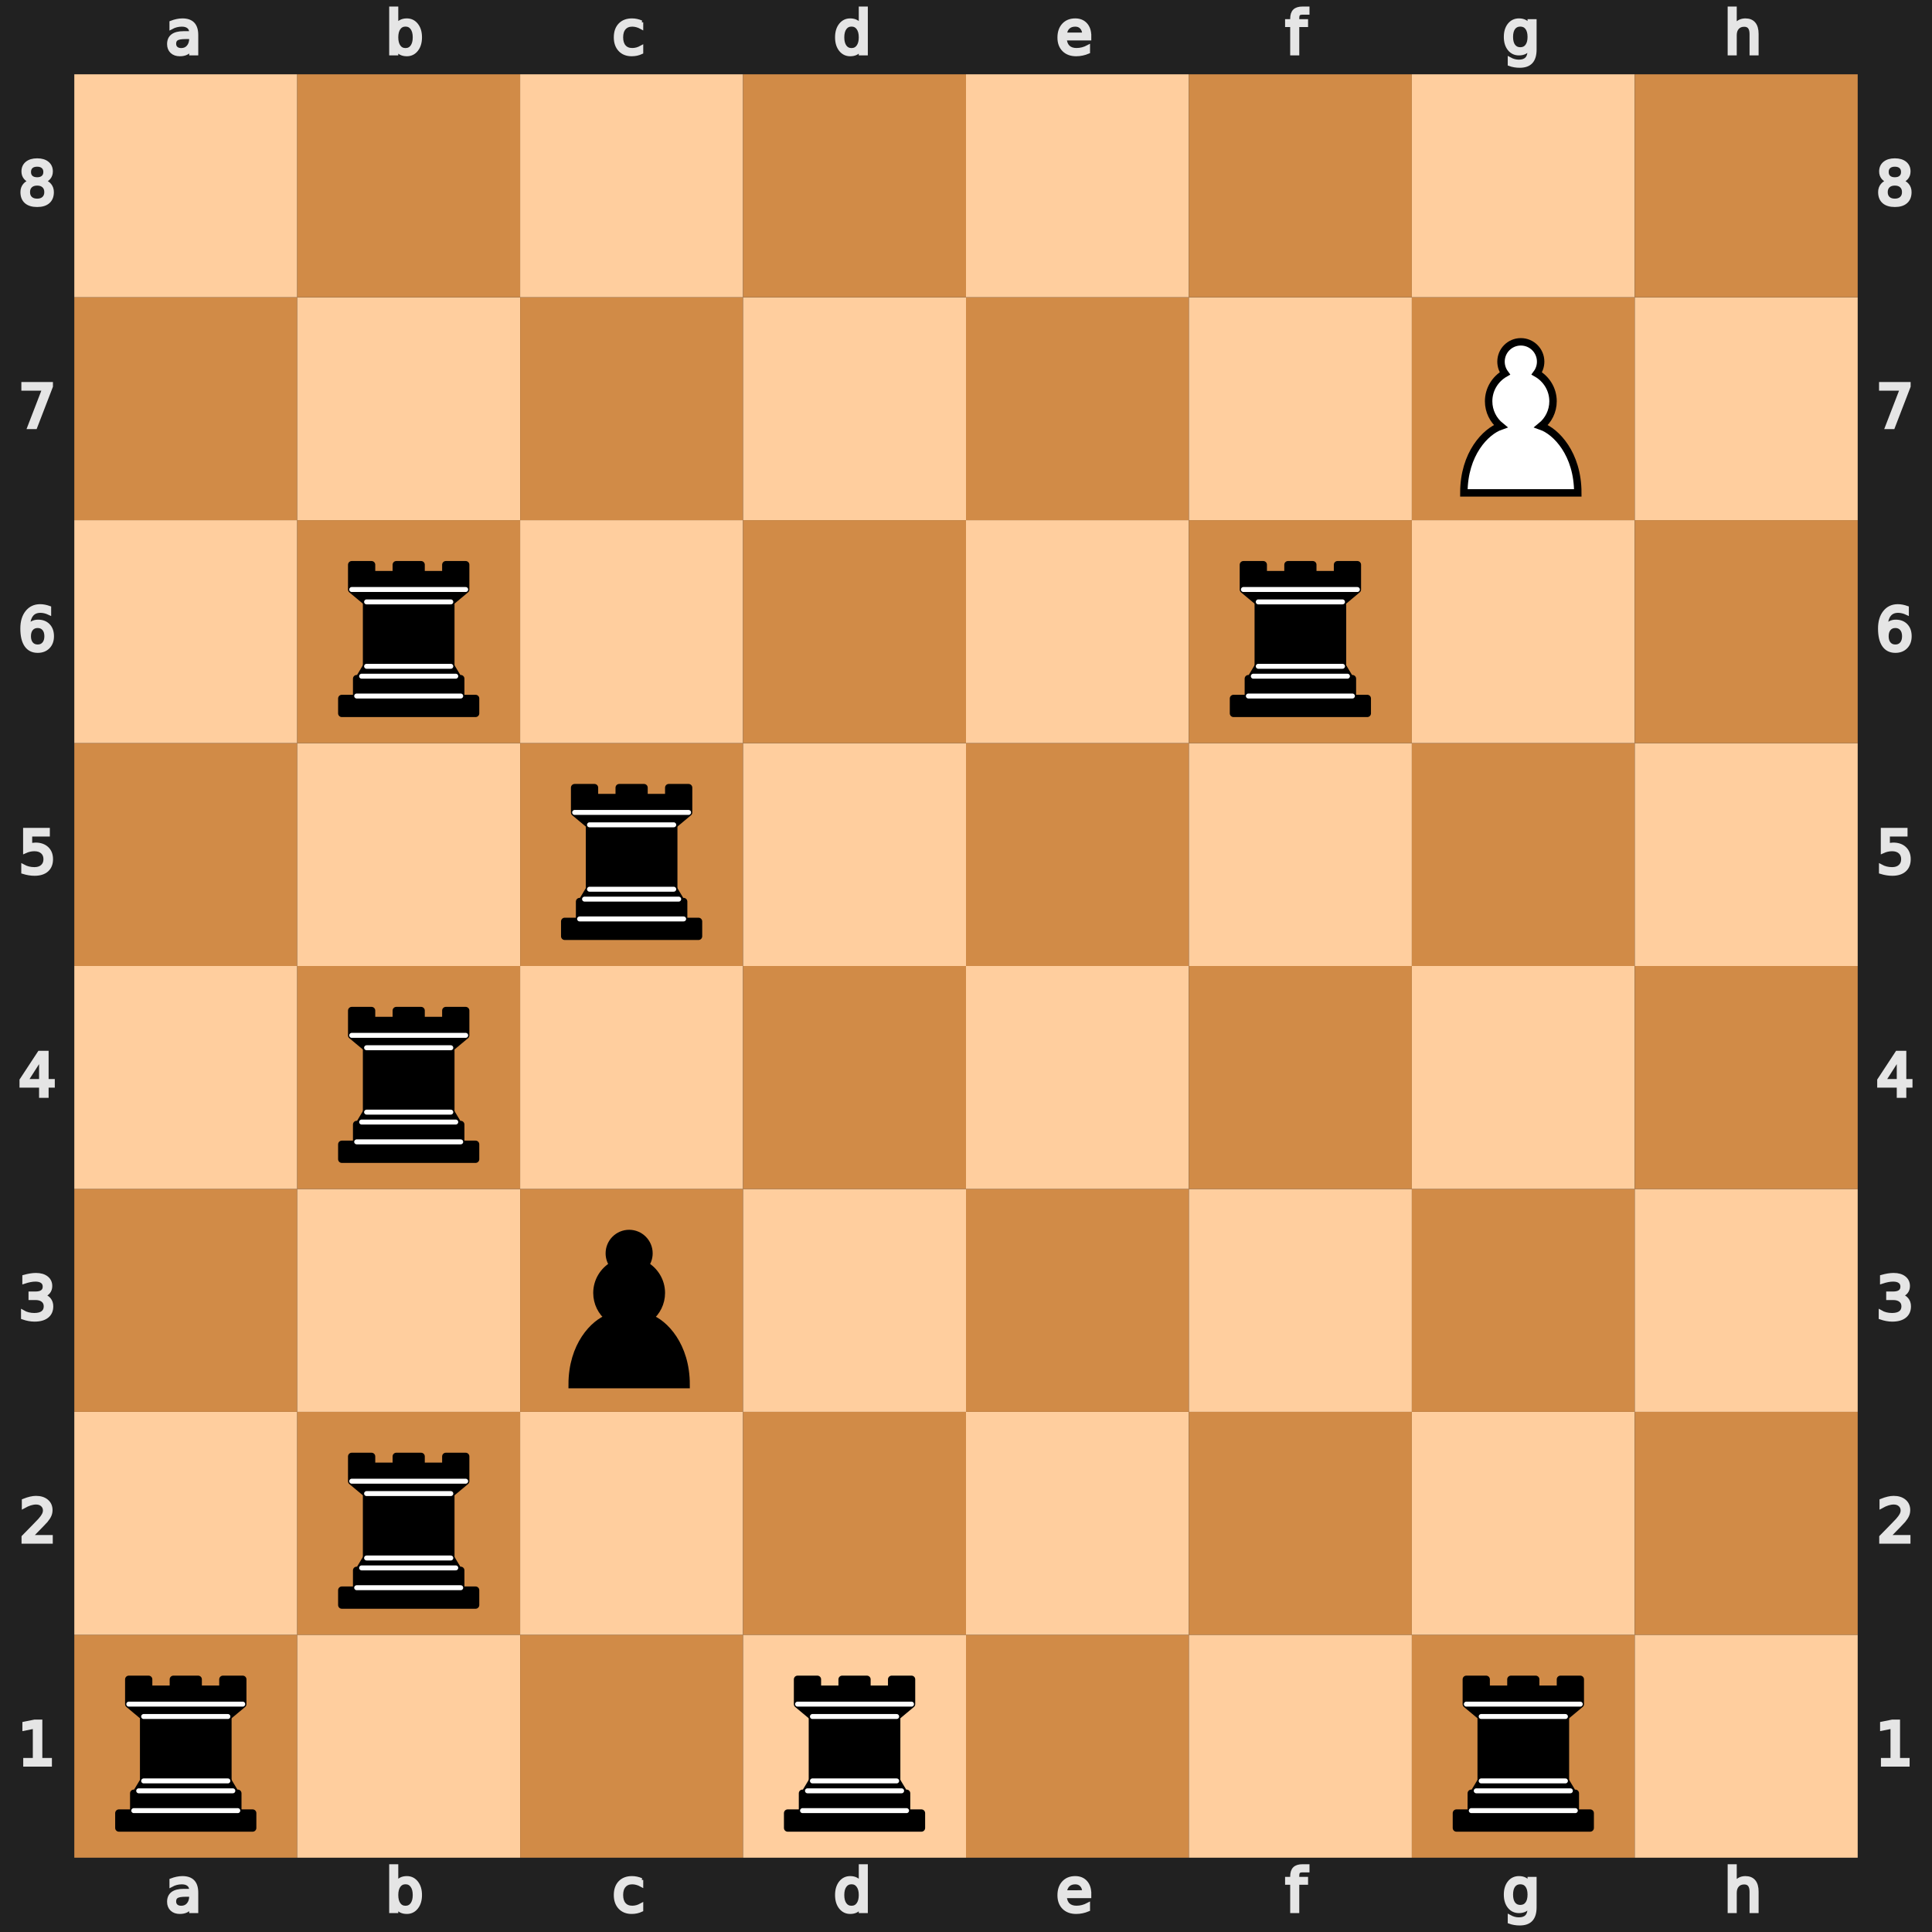
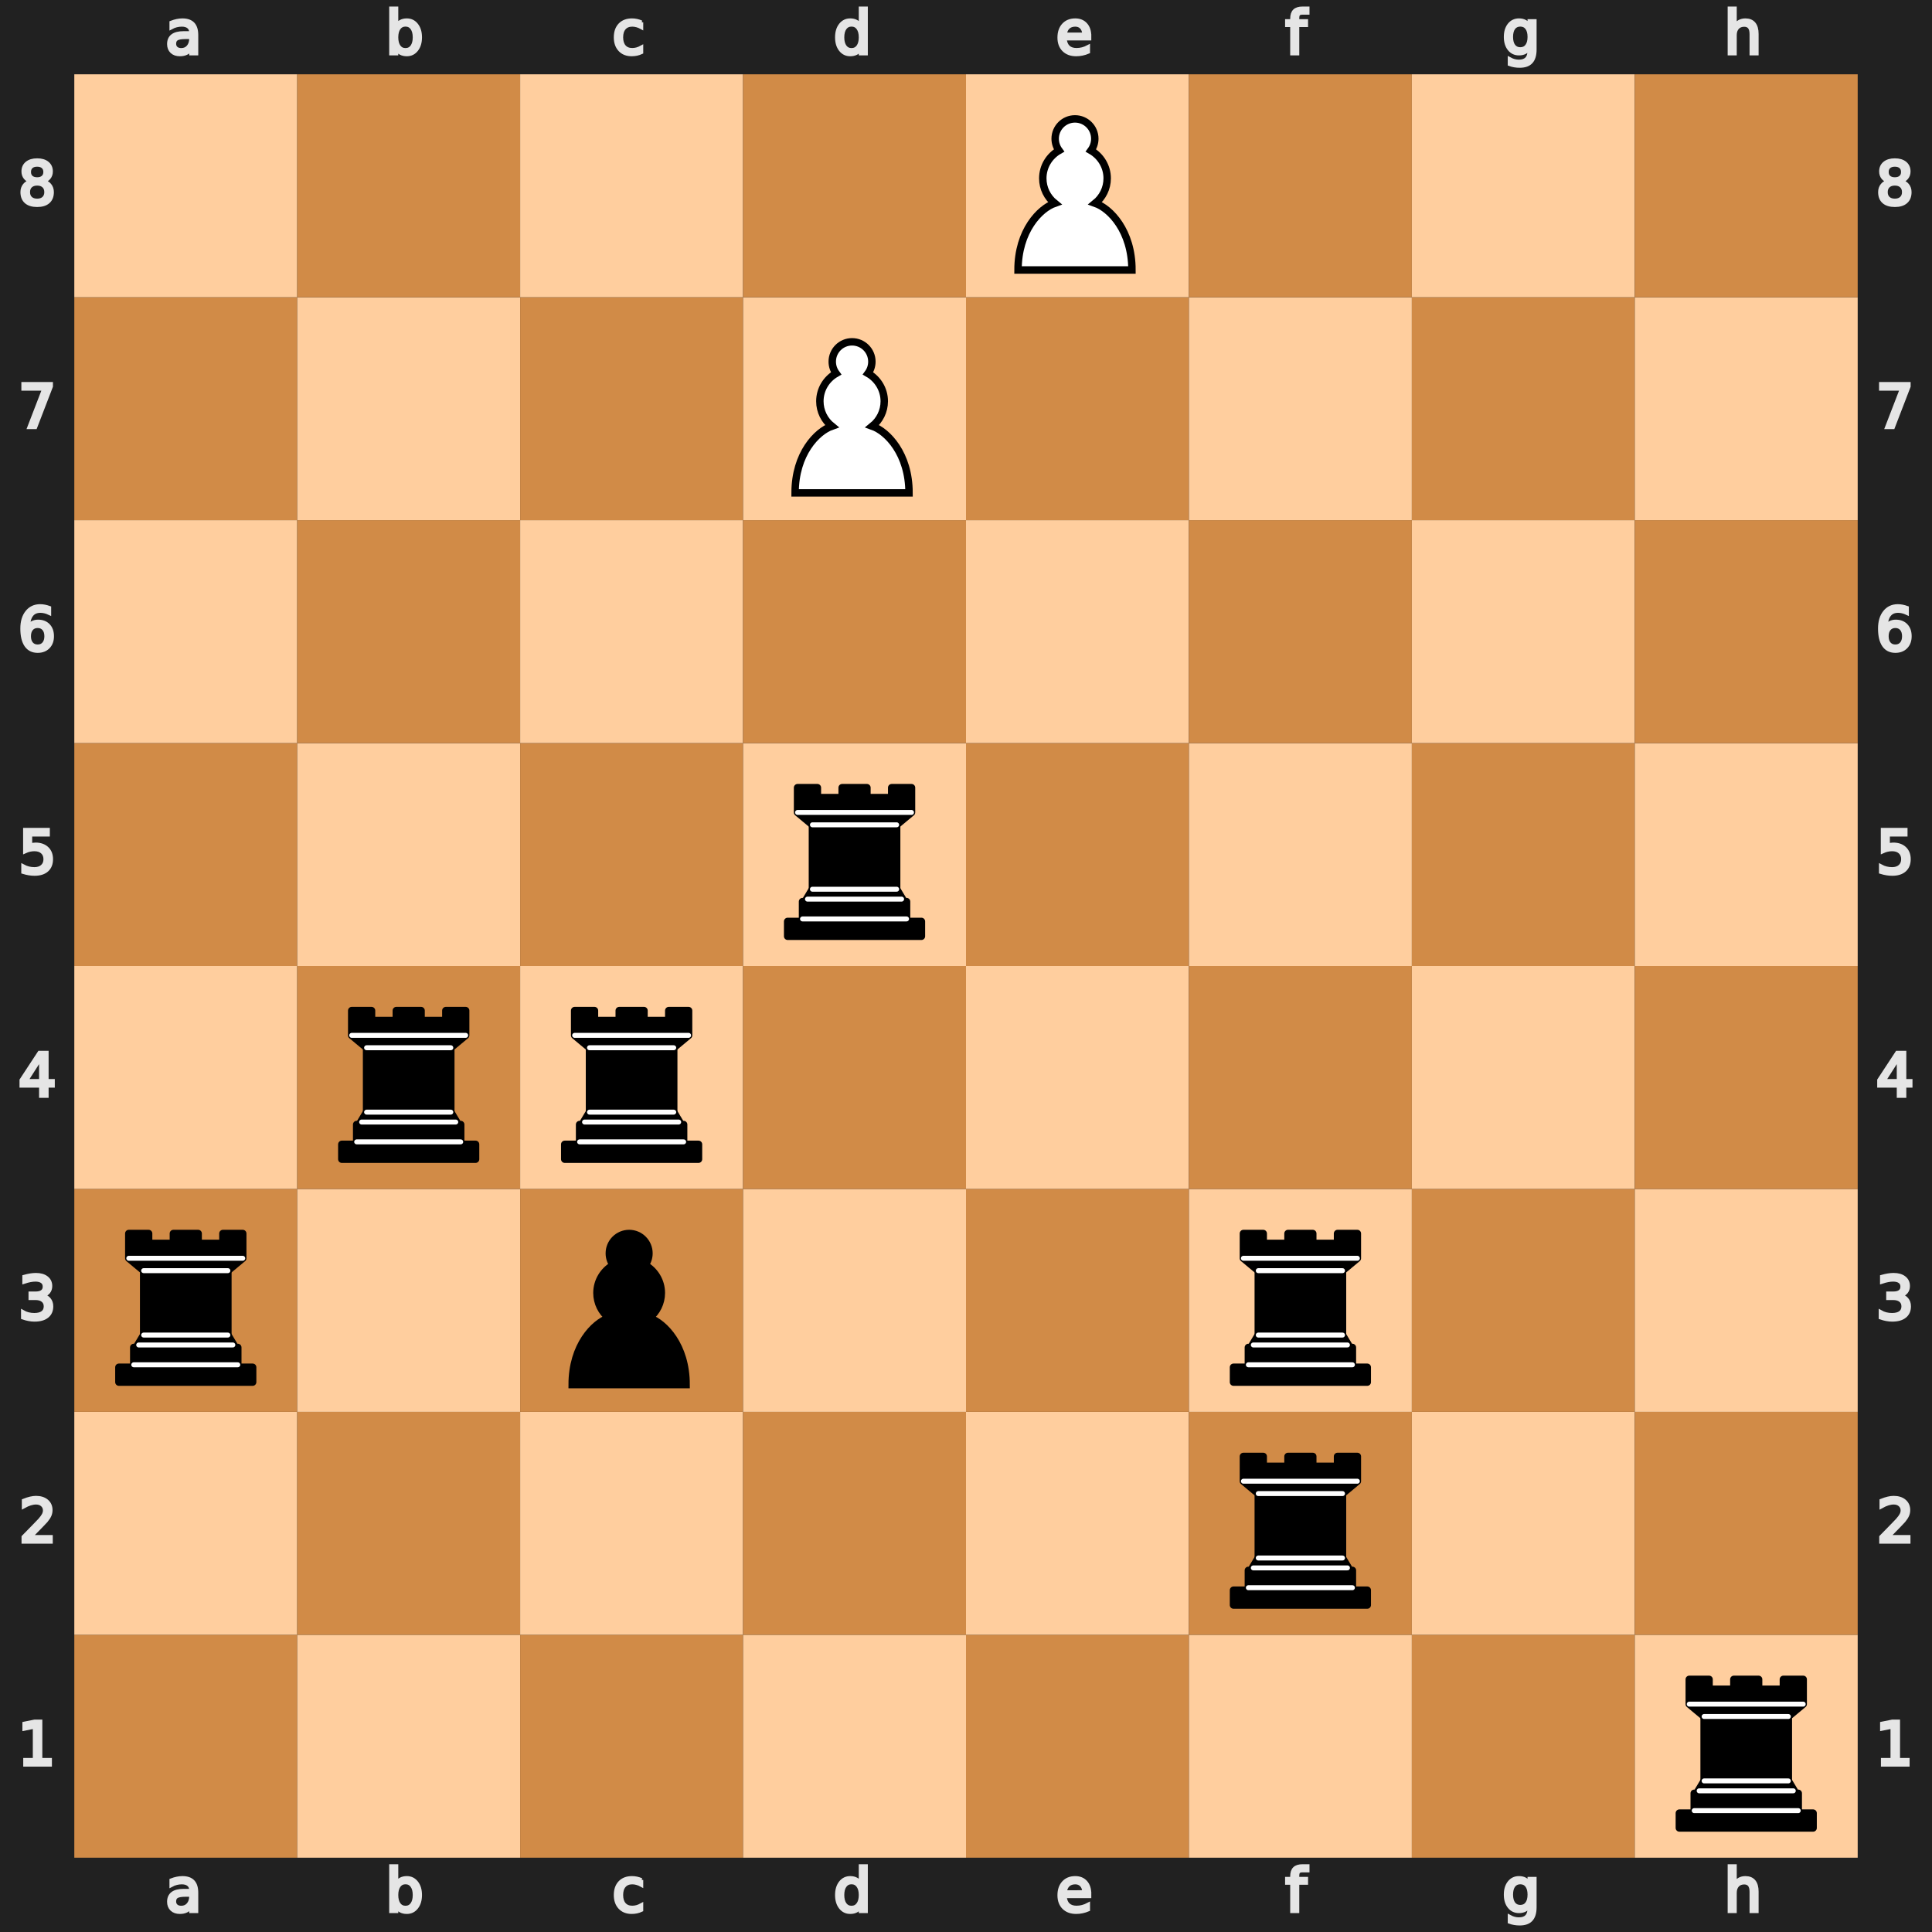
<svg xmlns="http://www.w3.org/2000/svg" xmlns:xlink="http://www.w3.org/1999/xlink" version="1.1" viewBox="0 0 390 390" width="350" height="350">
  <defs>
    <g id="white-pawn" class="white pawn">
      <path d="M22 9c-2.21 0-4 1.79-4 4 0 .89.29 1.71.78 2.38-1.95 1.12-3.28 3.21-3.28 5.62 0 2.03.94 3.84 2.41 5.03-3 1.06-7.41 5.55-7.41 13.47h23c0-7.92-4.41-12.41-7.41-13.47 1.47-1.19 2.41-3 2.41-5.03 0-2.41-1.33-4.5-3.28-5.62.49-.67.78-1.49.78-2.38 0-2.21-1.79-4-4-4z" fill="#fff" stroke="#000" stroke-width="1.5" stroke-linecap="round" />
    </g>
    <g id="black-pawn" class="black pawn">
      <path d="M22 9c-2.21 0-4 1.79-4 4 0 .89.29 1.71.78 2.38-1.95 1.12-3.28 3.21-3.28 5.62 0 2.03.94 3.84 2.41 5.03-3 1.06-7.41 5.55-7.41 13.47h23c0-7.92-4.41-12.41-7.41-13.47 1.47-1.19 2.41-3 2.41-5.03 0-2.41-1.33-4.5-3.28-5.62.49-.67.78-1.49.78-2.38 0-2.21-1.79-4-4-4z" stroke="#000" stroke-width="1.5" stroke-linecap="round" />
    </g>
    <g id="black-rook" class="black rook" fill="#000" fill-rule="evenodd" stroke="#000" stroke-width="1.5" stroke-linecap="round" stroke-linejoin="round">
      <path d="M9 39h27v-3H9v3zM12.5 32l1.5-2.5h17l1.5 2.5h-20zM12 36v-4h21v4H12z" stroke-linecap="butt" />
      <path d="M14 29.5v-13h17v13H14z" stroke-linecap="butt" stroke-linejoin="miter" />
      <path d="M14 16.5L11 14h23l-3 2.5H14zM11 14V9h4v2h5V9h5v2h5V9h4v5H11z" stroke-linecap="butt" />
      <path d="M12 35.5h21M13 31.5h19M14 29.5h17M14 16.5h17M11 14h23" fill="none" stroke="#fff" stroke-width="1" stroke-linejoin="miter" />
    </g>
  </defs>
  <rect x="0" y="0" width="390" height="390" fill="#212121" />
  <rect x="15" y="330" width="45" height="45" class="square dark a1" stroke="none" fill="#d18b47" />
-   <use xlink:href="#black-rook" transform="translate(15, 330)" />
  <rect x="60" y="330" width="45" height="45" class="square light b1" stroke="none" fill="#ffce9e" />
  <rect x="105" y="330" width="45" height="45" class="square dark c1" stroke="none" fill="#d18b47" />
  <rect x="150" y="330" width="45" height="45" class="square light d1" stroke="none" fill="#ffce9e" />
-   <use xlink:href="#black-rook" transform="translate(150, 330)" />
  <rect x="195" y="330" width="45" height="45" class="square dark e1" stroke="none" fill="#d18b47" />
  <rect x="240" y="330" width="45" height="45" class="square light f1" stroke="none" fill="#ffce9e" />
  <rect x="285" y="330" width="45" height="45" class="square dark g1" stroke="none" fill="#d18b47" />
-   <use xlink:href="#black-rook" transform="translate(285, 330)" />
  <rect x="330" y="330" width="45" height="45" class="square light h1" stroke="none" fill="#ffce9e" />
+   <use xlink:href="#black-rook" transform="translate(330, 330)" />
  <rect x="15" y="285" width="45" height="45" class="square light a2" stroke="none" fill="#ffce9e" />
  <rect x="60" y="285" width="45" height="45" class="square dark b2" stroke="none" fill="#d18b47" />
-   <use xlink:href="#black-rook" transform="translate(60, 285)" />
  <rect x="105" y="285" width="45" height="45" class="square light c2" stroke="none" fill="#ffce9e" />
  <rect x="150" y="285" width="45" height="45" class="square dark d2" stroke="none" fill="#d18b47" />
  <rect x="195" y="285" width="45" height="45" class="square light e2" stroke="none" fill="#ffce9e" />
  <rect x="240" y="285" width="45" height="45" class="square dark f2" stroke="none" fill="#d18b47" />
+   <use xlink:href="#black-rook" transform="translate(240, 285)" />
  <rect x="285" y="285" width="45" height="45" class="square light g2" stroke="none" fill="#ffce9e" />
  <rect x="330" y="285" width="45" height="45" class="square dark h2" stroke="none" fill="#d18b47" />
  <rect x="15" y="240" width="45" height="45" class="square dark a3" stroke="none" fill="#d18b47" />
+   <use xlink:href="#black-rook" transform="translate(15, 240)" />
  <rect x="60" y="240" width="45" height="45" class="square light b3" stroke="none" fill="#ffce9e" />
  <rect x="105" y="240" width="45" height="45" class="square dark c3" stroke="none" fill="#d18b47" />
  <use xlink:href="#black-pawn" transform="translate(105, 240)" />
  <rect x="150" y="240" width="45" height="45" class="square light d3" stroke="none" fill="#ffce9e" />
  <rect x="195" y="240" width="45" height="45" class="square dark e3" stroke="none" fill="#d18b47" />
  <rect x="240" y="240" width="45" height="45" class="square light f3" stroke="none" fill="#ffce9e" />
+   <use xlink:href="#black-rook" transform="translate(240, 240)" />
  <rect x="285" y="240" width="45" height="45" class="square dark g3" stroke="none" fill="#d18b47" />
  <rect x="330" y="240" width="45" height="45" class="square light h3" stroke="none" fill="#ffce9e" />
  <rect x="15" y="195" width="45" height="45" class="square light a4" stroke="none" fill="#ffce9e" />
  <rect x="60" y="195" width="45" height="45" class="square dark b4" stroke="none" fill="#d18b47" />
  <use xlink:href="#black-rook" transform="translate(60, 195)" />
  <rect x="105" y="195" width="45" height="45" class="square light c4" stroke="none" fill="#ffce9e" />
+   <use xlink:href="#black-rook" transform="translate(105, 195)" />
  <rect x="150" y="195" width="45" height="45" class="square dark d4" stroke="none" fill="#d18b47" />
  <rect x="195" y="195" width="45" height="45" class="square light e4" stroke="none" fill="#ffce9e" />
  <rect x="240" y="195" width="45" height="45" class="square dark f4" stroke="none" fill="#d18b47" />
  <rect x="285" y="195" width="45" height="45" class="square light g4" stroke="none" fill="#ffce9e" />
  <rect x="330" y="195" width="45" height="45" class="square dark h4" stroke="none" fill="#d18b47" />
  <rect x="15" y="150" width="45" height="45" class="square dark a5" stroke="none" fill="#d18b47" />
  <rect x="60" y="150" width="45" height="45" class="square light b5" stroke="none" fill="#ffce9e" />
  <rect x="105" y="150" width="45" height="45" class="square dark c5" stroke="none" fill="#d18b47" />
-   <use xlink:href="#black-rook" transform="translate(105, 150)" />
  <rect x="150" y="150" width="45" height="45" class="square light d5" stroke="none" fill="#ffce9e" />
+   <use xlink:href="#black-rook" transform="translate(150, 150)" />
  <rect x="195" y="150" width="45" height="45" class="square dark e5" stroke="none" fill="#d18b47" />
  <rect x="240" y="150" width="45" height="45" class="square light f5" stroke="none" fill="#ffce9e" />
  <rect x="285" y="150" width="45" height="45" class="square dark g5" stroke="none" fill="#d18b47" />
  <rect x="330" y="150" width="45" height="45" class="square light h5" stroke="none" fill="#ffce9e" />
  <rect x="15" y="105" width="45" height="45" class="square light a6" stroke="none" fill="#ffce9e" />
  <rect x="60" y="105" width="45" height="45" class="square dark b6" stroke="none" fill="#d18b47" />
-   <use xlink:href="#black-rook" transform="translate(60, 105)" />
  <rect x="105" y="105" width="45" height="45" class="square light c6" stroke="none" fill="#ffce9e" />
  <rect x="150" y="105" width="45" height="45" class="square dark d6" stroke="none" fill="#d18b47" />
  <rect x="195" y="105" width="45" height="45" class="square light e6" stroke="none" fill="#ffce9e" />
  <rect x="240" y="105" width="45" height="45" class="square dark f6" stroke="none" fill="#d18b47" />
-   <use xlink:href="#black-rook" transform="translate(240, 105)" />
  <rect x="285" y="105" width="45" height="45" class="square light g6" stroke="none" fill="#ffce9e" />
  <rect x="330" y="105" width="45" height="45" class="square dark h6" stroke="none" fill="#d18b47" />
  <rect x="15" y="60" width="45" height="45" class="square dark a7" stroke="none" fill="#d18b47" />
  <rect x="60" y="60" width="45" height="45" class="square light b7" stroke="none" fill="#ffce9e" />
  <rect x="105" y="60" width="45" height="45" class="square dark c7" stroke="none" fill="#d18b47" />
  <rect x="150" y="60" width="45" height="45" class="square light d7" stroke="none" fill="#ffce9e" />
+   <use xlink:href="#white-pawn" transform="translate(150, 60)" />
  <rect x="195" y="60" width="45" height="45" class="square dark e7" stroke="none" fill="#d18b47" />
  <rect x="240" y="60" width="45" height="45" class="square light f7" stroke="none" fill="#ffce9e" />
  <rect x="285" y="60" width="45" height="45" class="square dark g7" stroke="none" fill="#d18b47" />
-   <use xlink:href="#white-pawn" transform="translate(285, 60)" />
  <rect x="330" y="60" width="45" height="45" class="square light h7" stroke="none" fill="#ffce9e" />
  <rect x="15" y="15" width="45" height="45" class="square light a8" stroke="none" fill="#ffce9e" />
  <rect x="60" y="15" width="45" height="45" class="square dark b8" stroke="none" fill="#d18b47" />
  <rect x="105" y="15" width="45" height="45" class="square light c8" stroke="none" fill="#ffce9e" />
  <rect x="150" y="15" width="45" height="45" class="square dark d8" stroke="none" fill="#d18b47" />
  <rect x="195" y="15" width="45" height="45" class="square light e8" stroke="none" fill="#ffce9e" />
+   <use xlink:href="#white-pawn" transform="translate(195, 15)" />
  <rect x="240" y="15" width="45" height="45" class="square dark f8" stroke="none" fill="#d18b47" />
  <rect x="285" y="15" width="45" height="45" class="square light g8" stroke="none" fill="#ffce9e" />
  <rect x="330" y="15" width="45" height="45" class="square dark h8" stroke="none" fill="#d18b47" />
  <g transform="translate(20, 0) scale(0.75, 0.75)" fill="#e5e5e5" stroke="#e5e5e5">
    <path d="M23.328 10.016q-1.742 0-2.414.398-.672.398-.672 1.36 0 .765.5 1.218.508.445 1.375.445 1.196 0 1.914-.843.727-.852.727-2.258v-.32zm2.867-.594v4.992h-1.437v-1.328q-.492.797-1.227 1.18-.734.375-1.797.375-1.343 0-2.14-.75-.79-.758-.79-2.024 0-1.476.985-2.226.992-.75 2.953-.75h2.016V8.75q0-.992-.656-1.531-.649-.547-1.829-.547-.75 0-1.46.18-.711.18-1.368.539V6.062q.79-.304 1.532-.453.742-.156 1.445-.156 1.898 0 2.836.984.937.985.937 2.985z" />
  </g>
  <g transform="translate(20, 375) scale(0.75, 0.75)" fill="#e5e5e5" stroke="#e5e5e5">
    <path d="M23.328 10.016q-1.742 0-2.414.398-.672.398-.672 1.36 0 .765.5 1.218.508.445 1.375.445 1.196 0 1.914-.843.727-.852.727-2.258v-.32zm2.867-.594v4.992h-1.437v-1.328q-.492.797-1.227 1.18-.734.375-1.797.375-1.343 0-2.14-.75-.79-.758-.79-2.024 0-1.476.985-2.226.992-.75 2.953-.75h2.016V8.75q0-.992-.656-1.531-.649-.547-1.829-.547-.75 0-1.46.18-.711.18-1.368.539V6.062q.79-.304 1.532-.453.742-.156 1.445-.156 1.898 0 2.836.984.937.985.937 2.985z" />
  </g>
  <g transform="translate(65, 0) scale(0.75, 0.75)" fill="#e5e5e5" stroke="#e5e5e5">
    <path d="M24.922 10.047q0-1.586-.656-2.485-.649-.906-1.79-.906-1.14 0-1.796.906-.649.899-.649 2.485 0 1.586.649 2.492.656.898 1.797.898 1.14 0 1.789-.898.656-.906.656-2.492zm-4.89-3.055q.452-.781 1.14-1.156.695-.383 1.656-.383 1.594 0 2.586 1.266 1 1.265 1 3.328 0 2.062-1 3.328-.992 1.266-2.586 1.266-.96 0-1.656-.375-.688-.383-1.14-1.164v1.312h-1.446V2.258h1.445z" />
  </g>
  <g transform="translate(65, 375) scale(0.75, 0.75)" fill="#e5e5e5" stroke="#e5e5e5">
    <path d="M24.922 10.047q0-1.586-.656-2.485-.649-.906-1.79-.906-1.14 0-1.796.906-.649.899-.649 2.485 0 1.586.649 2.492.656.898 1.797.898 1.14 0 1.789-.898.656-.906.656-2.492zm-4.89-3.055q.452-.781 1.14-1.156.695-.383 1.656-.383 1.594 0 2.586 1.266 1 1.265 1 3.328 0 2.062-1 3.328-.992 1.266-2.586 1.266-.96 0-1.656-.375-.688-.383-1.14-1.164v1.312h-1.446V2.258h1.445z" />
  </g>
  <g transform="translate(110, 0) scale(0.75, 0.75)" fill="#e5e5e5" stroke="#e5e5e5">
    <path d="M25.96 6v1.344q-.608-.336-1.226-.5-.609-.172-1.234-.172-1.398 0-2.172.89-.773.883-.773 2.485 0 1.601.773 2.492.774.883 2.172.883.625 0 1.234-.164.618-.172 1.227-.508v1.328q-.602.281-1.25.422-.64.14-1.367.14-1.977 0-3.14-1.242-1.165-1.242-1.165-3.351 0-2.14 1.172-3.367 1.18-1.227 3.227-1.227.664 0 1.296.14.633.134 1.227.407z" />
  </g>
  <g transform="translate(110, 375) scale(0.75, 0.75)" fill="#e5e5e5" stroke="#e5e5e5">
    <path d="M25.96 6v1.344q-.608-.336-1.226-.5-.609-.172-1.234-.172-1.398 0-2.172.89-.773.883-.773 2.485 0 1.601.773 2.492.774.883 2.172.883.625 0 1.234-.164.618-.172 1.227-.508v1.328q-.602.281-1.25.422-.64.14-1.367.14-1.977 0-3.14-1.242-1.165-1.242-1.165-3.351 0-2.14 1.172-3.367 1.18-1.227 3.227-1.227.664 0 1.296.14.633.134 1.227.407z" />
  </g>
  <g transform="translate(155, 0) scale(0.75, 0.75)" fill="#e5e5e5" stroke="#e5e5e5">
    <path d="M24.973 6.992V2.258h1.437v12.156h-1.437v-1.312q-.453.78-1.149 1.164-.687.375-1.656.375-1.586 0-2.586-1.266-.992-1.266-.992-3.328 0-2.063.992-3.328 1-1.266 2.586-1.266.969 0 1.656.383.696.375 1.149 1.156zm-4.899 3.055q0 1.586.649 2.492.656.898 1.797.898 1.14 0 1.796-.898.657-.906.657-2.492 0-1.586-.657-2.485-.656-.906-1.796-.906-1.141 0-1.797.906-.649.899-.649 2.485z" />
  </g>
  <g transform="translate(155, 375) scale(0.75, 0.75)" fill="#e5e5e5" stroke="#e5e5e5">
    <path d="M24.973 6.992V2.258h1.437v12.156h-1.437v-1.312q-.453.78-1.149 1.164-.687.375-1.656.375-1.586 0-2.586-1.266-.992-1.266-.992-3.328 0-2.063.992-3.328 1-1.266 2.586-1.266.969 0 1.656.383.696.375 1.149 1.156zm-4.899 3.055q0 1.586.649 2.492.656.898 1.797.898 1.14 0 1.796-.898.657-.906.657-2.492 0-1.586-.657-2.485-.656-.906-1.796-.906-1.141 0-1.797.906-.649.899-.649 2.485z" />
  </g>
  <g transform="translate(200, 0) scale(0.75, 0.75)" fill="#e5e5e5" stroke="#e5e5e5">
    <path d="M26.555 9.68v.703h-6.61q.094 1.484.89 2.265.806.774 2.235.774.828 0 1.602-.203.781-.203 1.547-.61v1.36q-.774.328-1.586.5-.813.172-1.649.172-2.093 0-3.32-1.22-1.219-1.218-1.219-3.296 0-2.148 1.157-3.406 1.164-1.266 3.132-1.266 1.766 0 2.79 1.14 1.03 1.134 1.03 3.087zm-1.438-.422q-.015-1.18-.664-1.883-.64-.703-1.703-.703-1.203 0-1.93.68-.718.68-.828 1.914z" />
  </g>
  <g transform="translate(200, 375) scale(0.75, 0.75)" fill="#e5e5e5" stroke="#e5e5e5">
    <path d="M26.555 9.68v.703h-6.61q.094 1.484.89 2.265.806.774 2.235.774.828 0 1.602-.203.781-.203 1.547-.61v1.36q-.774.328-1.586.5-.813.172-1.649.172-2.093 0-3.32-1.22-1.219-1.218-1.219-3.296 0-2.148 1.157-3.406 1.164-1.266 3.132-1.266 1.766 0 2.79 1.14 1.03 1.134 1.03 3.087zm-1.438-.422q-.015-1.18-.664-1.883-.64-.703-1.703-.703-1.203 0-1.93.68-.718.68-.828 1.914z" />
  </g>
  <g transform="translate(245, 0) scale(0.75, 0.75)" fill="#e5e5e5" stroke="#e5e5e5">
    <path d="M25.285 2.258v1.195H23.91q-.773 0-1.078.313-.297.312-.297 1.125v.773h2.367v1.117h-2.367v7.633H21.09V6.781h-1.375V5.664h1.375v-.61q0-1.46.68-2.124.68-.672 2.156-.672z" />
  </g>
  <g transform="translate(245, 375) scale(0.75, 0.75)" fill="#e5e5e5" stroke="#e5e5e5">
    <path d="M25.285 2.258v1.195H23.91q-.773 0-1.078.313-.297.312-.297 1.125v.773h2.367v1.117h-2.367v7.633H21.09V6.781h-1.375V5.664h1.375v-.61q0-1.46.68-2.124.68-.672 2.156-.672z" />
  </g>
  <g transform="translate(290, 0) scale(0.75, 0.75)" fill="#e5e5e5" stroke="#e5e5e5">
    <path d="M24.973 9.937q0-1.562-.649-2.421-.64-.86-1.804-.86-1.157 0-1.805.86-.64.859-.64 2.421 0 1.555.64 2.415.648.859 1.805.859 1.164 0 1.804-.86.649-.859.649-2.414zm1.437 3.391q0 2.234-.992 3.32-.992 1.094-3.04 1.094-.757 0-1.429-.117-.672-.11-1.304-.344v-1.398q.632.344 1.25.508.617.164 1.257.164 1.414 0 2.118-.743.703-.734.703-2.226v-.711q-.446.773-1.141 1.156-.695.383-1.664.383-1.61 0-2.594-1.227-.984-1.226-.984-3.25 0-2.03.984-3.257.985-1.227 2.594-1.227.969 0 1.664.383t1.14 1.156V5.664h1.438z" />
  </g>
  <g transform="translate(290, 375) scale(0.75, 0.75)" fill="#e5e5e5" stroke="#e5e5e5">
    <path d="M24.973 9.937q0-1.562-.649-2.421-.64-.86-1.804-.86-1.157 0-1.805.86-.64.859-.64 2.421 0 1.555.64 2.415.648.859 1.805.859 1.164 0 1.804-.86.649-.859.649-2.414zm1.437 3.391q0 2.234-.992 3.32-.992 1.094-3.04 1.094-.757 0-1.429-.117-.672-.11-1.304-.344v-1.398q.632.344 1.25.508.617.164 1.257.164 1.414 0 2.118-.743.703-.734.703-2.226v-.711q-.446.773-1.141 1.156-.695.383-1.664.383-1.61 0-2.594-1.227-.984-1.226-.984-3.25 0-2.03.984-3.257.985-1.227 2.594-1.227.969 0 1.664.383t1.14 1.156V5.664h1.438z" />
  </g>
  <g transform="translate(335, 0) scale(0.75, 0.75)" fill="#e5e5e5" stroke="#e5e5e5">
    <path d="M26.164 9.133v5.281h-1.437V9.18q0-1.243-.485-1.86-.484-.617-1.453-.617-1.164 0-1.836.742-.672.742-.672 2.024v4.945h-1.445V2.258h1.445v4.765q.516-.789 1.211-1.18.703-.39 1.617-.39 1.508 0 2.282.938.773.93.773 2.742z" />
  </g>
  <g transform="translate(335, 375) scale(0.75, 0.75)" fill="#e5e5e5" stroke="#e5e5e5">
    <path d="M26.164 9.133v5.281h-1.437V9.18q0-1.243-.485-1.86-.484-.617-1.453-.617-1.164 0-1.836.742-.672.742-.672 2.024v4.945h-1.445V2.258h1.445v4.765q.516-.789 1.211-1.18.703-.39 1.617-.39 1.508 0 2.282.938.773.93.773 2.742z" />
  </g>
  <g transform="translate(0, 335) scale(0.75, 0.75)" fill="#e5e5e5" stroke="#e5e5e5">
    <path d="M6.754 26.996h2.578v-8.898l-2.805.562v-1.437l2.79-.563h1.578v10.336h2.578v1.328h-6.72z" />
  </g>
  <g transform="translate(375, 335) scale(0.75, 0.75)" fill="#e5e5e5" stroke="#e5e5e5">
    <path d="M6.754 26.996h2.578v-8.898l-2.805.562v-1.437l2.79-.563h1.578v10.336h2.578v1.328h-6.72z" />
  </g>
  <g transform="translate(0, 290) scale(0.75, 0.75)" fill="#e5e5e5" stroke="#e5e5e5">
    <path d="M8.195 26.996h5.508v1.328H6.297v-1.328q.898-.93 2.445-2.492 1.555-1.57 1.953-2.024.758-.851 1.055-1.437.305-.594.305-1.164 0-.93-.657-1.516-.648-.586-1.695-.586-.742 0-1.57.258-.82.258-1.758.781v-1.593q.953-.383 1.781-.578.828-.196 1.516-.196 1.812 0 2.89.906 1.079.907 1.079 2.422 0 .72-.274 1.368-.265.64-.976 1.515-.196.227-1.243 1.313-1.046 1.078-2.953 3.023z" />
  </g>
  <g transform="translate(375, 290) scale(0.75, 0.75)" fill="#e5e5e5" stroke="#e5e5e5">
    <path d="M8.195 26.996h5.508v1.328H6.297v-1.328q.898-.93 2.445-2.492 1.555-1.57 1.953-2.024.758-.851 1.055-1.437.305-.594.305-1.164 0-.93-.657-1.516-.648-.586-1.695-.586-.742 0-1.57.258-.82.258-1.758.781v-1.593q.953-.383 1.781-.578.828-.196 1.516-.196 1.812 0 2.89.906 1.079.907 1.079 2.422 0 .72-.274 1.368-.265.64-.976 1.515-.196.227-1.243 1.313-1.046 1.078-2.953 3.023z" />
  </g>
  <g transform="translate(0, 245) scale(0.75, 0.75)" fill="#e5e5e5" stroke="#e5e5e5">
    <path d="M11.434 22.035q1.132.242 1.765 1.008.64.766.64 1.89 0 1.727-1.187 2.672-1.187.946-3.375.946-.734 0-1.515-.149-.774-.14-1.602-.43V26.45q.656.383 1.438.578.78.196 1.632.196 1.485 0 2.258-.586.782-.586.782-1.703 0-1.032-.727-1.61-.719-.586-2.008-.586h-1.36v-1.297h1.423q1.164 0 1.78-.46.618-.47.618-1.344 0-.899-.64-1.375-.633-.485-1.82-.485-.65 0-1.391.141-.743.14-1.633.437V16.95q.898-.25 1.68-.375.788-.125 1.484-.125 1.797 0 2.844.82 1.046.813 1.046 2.204 0 .968-.554 1.64-.555.664-1.578.922z" />
  </g>
  <g transform="translate(375, 245) scale(0.75, 0.75)" fill="#e5e5e5" stroke="#e5e5e5">
    <path d="M11.434 22.035q1.132.242 1.765 1.008.64.766.64 1.89 0 1.727-1.187 2.672-1.187.946-3.375.946-.734 0-1.515-.149-.774-.14-1.602-.43V26.45q.656.383 1.438.578.78.196 1.632.196 1.485 0 2.258-.586.782-.586.782-1.703 0-1.032-.727-1.61-.719-.586-2.008-.586h-1.36v-1.297h1.423q1.164 0 1.78-.46.618-.47.618-1.344 0-.899-.64-1.375-.633-.485-1.82-.485-.65 0-1.391.141-.743.14-1.633.437V16.95q.898-.25 1.68-.375.788-.125 1.484-.125 1.797 0 2.844.82 1.046.813 1.046 2.204 0 .968-.554 1.64-.555.664-1.578.922z" />
  </g>
  <g transform="translate(0, 200) scale(0.75, 0.75)" fill="#e5e5e5" stroke="#e5e5e5">
    <path d="M11.016 18.035L7.03 24.262h3.985zm-.414-1.375h1.984v7.602h1.664v1.312h-1.664v2.75h-1.57v-2.75H5.75v-1.523z" />
  </g>
  <g transform="translate(375, 200) scale(0.75, 0.75)" fill="#e5e5e5" stroke="#e5e5e5">
    <path d="M11.016 18.035L7.03 24.262h3.985zm-.414-1.375h1.984v7.602h1.664v1.312h-1.664v2.75h-1.57v-2.75H5.75v-1.523z" />
  </g>
  <g transform="translate(0, 155) scale(0.75, 0.75)" fill="#e5e5e5" stroke="#e5e5e5">
    <path d="M6.719 16.66h6.195v1.328h-4.75v2.86q.344-.118.688-.172.343-.063.687-.063 1.953 0 3.094 1.07 1.14 1.07 1.14 2.899 0 1.883-1.171 2.93-1.172 1.039-3.305 1.039-.735 0-1.5-.125-.758-.125-1.57-.375v-1.586q.703.383 1.453.57.75.188 1.586.188 1.351 0 2.14-.711.79-.711.79-1.93 0-1.219-.79-1.93-.789-.71-2.14-.71-.633 0-1.266.14-.625.14-1.281.438z" />
  </g>
  <g transform="translate(375, 155) scale(0.75, 0.75)" fill="#e5e5e5" stroke="#e5e5e5">
    <path d="M6.719 16.66h6.195v1.328h-4.75v2.86q.344-.118.688-.172.343-.063.687-.063 1.953 0 3.094 1.07 1.14 1.07 1.14 2.899 0 1.883-1.171 2.93-1.172 1.039-3.305 1.039-.735 0-1.5-.125-.758-.125-1.57-.375v-1.586q.703.383 1.453.57.75.188 1.586.188 1.351 0 2.14-.711.79-.711.79-1.93 0-1.219-.79-1.93-.789-.71-2.14-.71-.633 0-1.266.14-.625.14-1.281.438z" />
  </g>
  <g transform="translate(0, 110) scale(0.75, 0.75)" fill="#e5e5e5" stroke="#e5e5e5">
    <path d="M10.137 21.863q-1.063 0-1.688.727-.617.726-.617 1.992 0 1.258.617 1.992.625.727 1.688.727 1.062 0 1.68-.727.624-.734.624-1.992 0-1.266-.625-1.992-.617-.727-1.68-.727zm3.133-4.945v1.437q-.594-.28-1.204-.43-.601-.148-1.195-.148-1.562 0-2.39 1.055-.82 1.055-.938 3.188.46-.68 1.156-1.04.696-.367 1.531-.367 1.758 0 2.774 1.07 1.023 1.063 1.023 2.899 0 1.797-1.062 2.883-1.063 1.086-2.828 1.086-2.024 0-3.094-1.547-1.07-1.555-1.07-4.5 0-2.766 1.312-4.406 1.313-1.649 3.524-1.649.593 0 1.195.117.61.118 1.266.352z" />
  </g>
  <g transform="translate(375, 110) scale(0.75, 0.75)" fill="#e5e5e5" stroke="#e5e5e5">
    <path d="M10.137 21.863q-1.063 0-1.688.727-.617.726-.617 1.992 0 1.258.617 1.992.625.727 1.688.727 1.062 0 1.68-.727.624-.734.624-1.992 0-1.266-.625-1.992-.617-.727-1.68-.727zm3.133-4.945v1.437q-.594-.28-1.204-.43-.601-.148-1.195-.148-1.562 0-2.39 1.055-.82 1.055-.938 3.188.46-.68 1.156-1.04.696-.367 1.531-.367 1.758 0 2.774 1.07 1.023 1.063 1.023 2.899 0 1.797-1.062 2.883-1.063 1.086-2.828 1.086-2.024 0-3.094-1.547-1.07-1.555-1.07-4.5 0-2.766 1.312-4.406 1.313-1.649 3.524-1.649.593 0 1.195.117.61.118 1.266.352z" />
  </g>
  <g transform="translate(0, 65) scale(0.75, 0.75)" fill="#e5e5e5" stroke="#e5e5e5">
    <path d="M6.25 16.66h7.5v.672L9.516 28.324H7.867l3.985-10.336H6.25z" />
  </g>
  <g transform="translate(375, 65) scale(0.75, 0.75)" fill="#e5e5e5" stroke="#e5e5e5">
    <path d="M6.25 16.66h7.5v.672L9.516 28.324H7.867l3.985-10.336H6.25z" />
  </g>
  <g transform="translate(0, 20) scale(0.75, 0.75)" fill="#e5e5e5" stroke="#e5e5e5">
    <path d="M10 22.785q-1.125 0-1.773.602-.641.601-.641 1.656t.64 1.656q.649.602 1.774.602t1.773-.602q.649-.61.649-1.656 0-1.055-.649-1.656-.64-.602-1.773-.602zm-1.578-.672q-1.016-.25-1.586-.945-.563-.695-.563-1.695 0-1.399.993-2.211 1-.813 2.734-.813 1.742 0 2.734.813.993.812.993 2.21 0 1-.57 1.696-.563.695-1.571.945 1.14.266 1.773 1.04.641.773.641 1.89 0 1.695-1.04 2.602-1.03.906-2.96.906t-2.969-.906Q6 26.738 6 25.043q0-1.117.64-1.89.641-.774 1.782-1.04zm-.578-2.492q0 .906.562 1.414.57.508 1.594.508 1.016 0 1.586-.508.578-.508.578-1.414 0-.906-.578-1.414-.57-.508-1.586-.508-1.023 0-1.594.508-.562.508-.562 1.414z" />
  </g>
  <g transform="translate(375, 20) scale(0.75, 0.75)" fill="#e5e5e5" stroke="#e5e5e5">
    <path d="M10 22.785q-1.125 0-1.773.602-.641.601-.641 1.656t.64 1.656q.649.602 1.774.602t1.773-.602q.649-.61.649-1.656 0-1.055-.649-1.656-.64-.602-1.773-.602zm-1.578-.672q-1.016-.25-1.586-.945-.563-.695-.563-1.695 0-1.399.993-2.211 1-.813 2.734-.813 1.742 0 2.734.813.993.812.993 2.21 0 1-.57 1.696-.563.695-1.571.945 1.14.266 1.773 1.04.641.773.641 1.89 0 1.695-1.04 2.602-1.03.906-2.96.906t-2.969-.906Q6 26.738 6 25.043q0-1.117.64-1.89.641-.774 1.782-1.04zm-.578-2.492q0 .906.562 1.414.57.508 1.594.508 1.016 0 1.586-.508.578-.508.578-1.414 0-.906-.578-1.414-.57-.508-1.586-.508-1.023 0-1.594.508-.562.508-.562 1.414z" />
  </g>
</svg>
